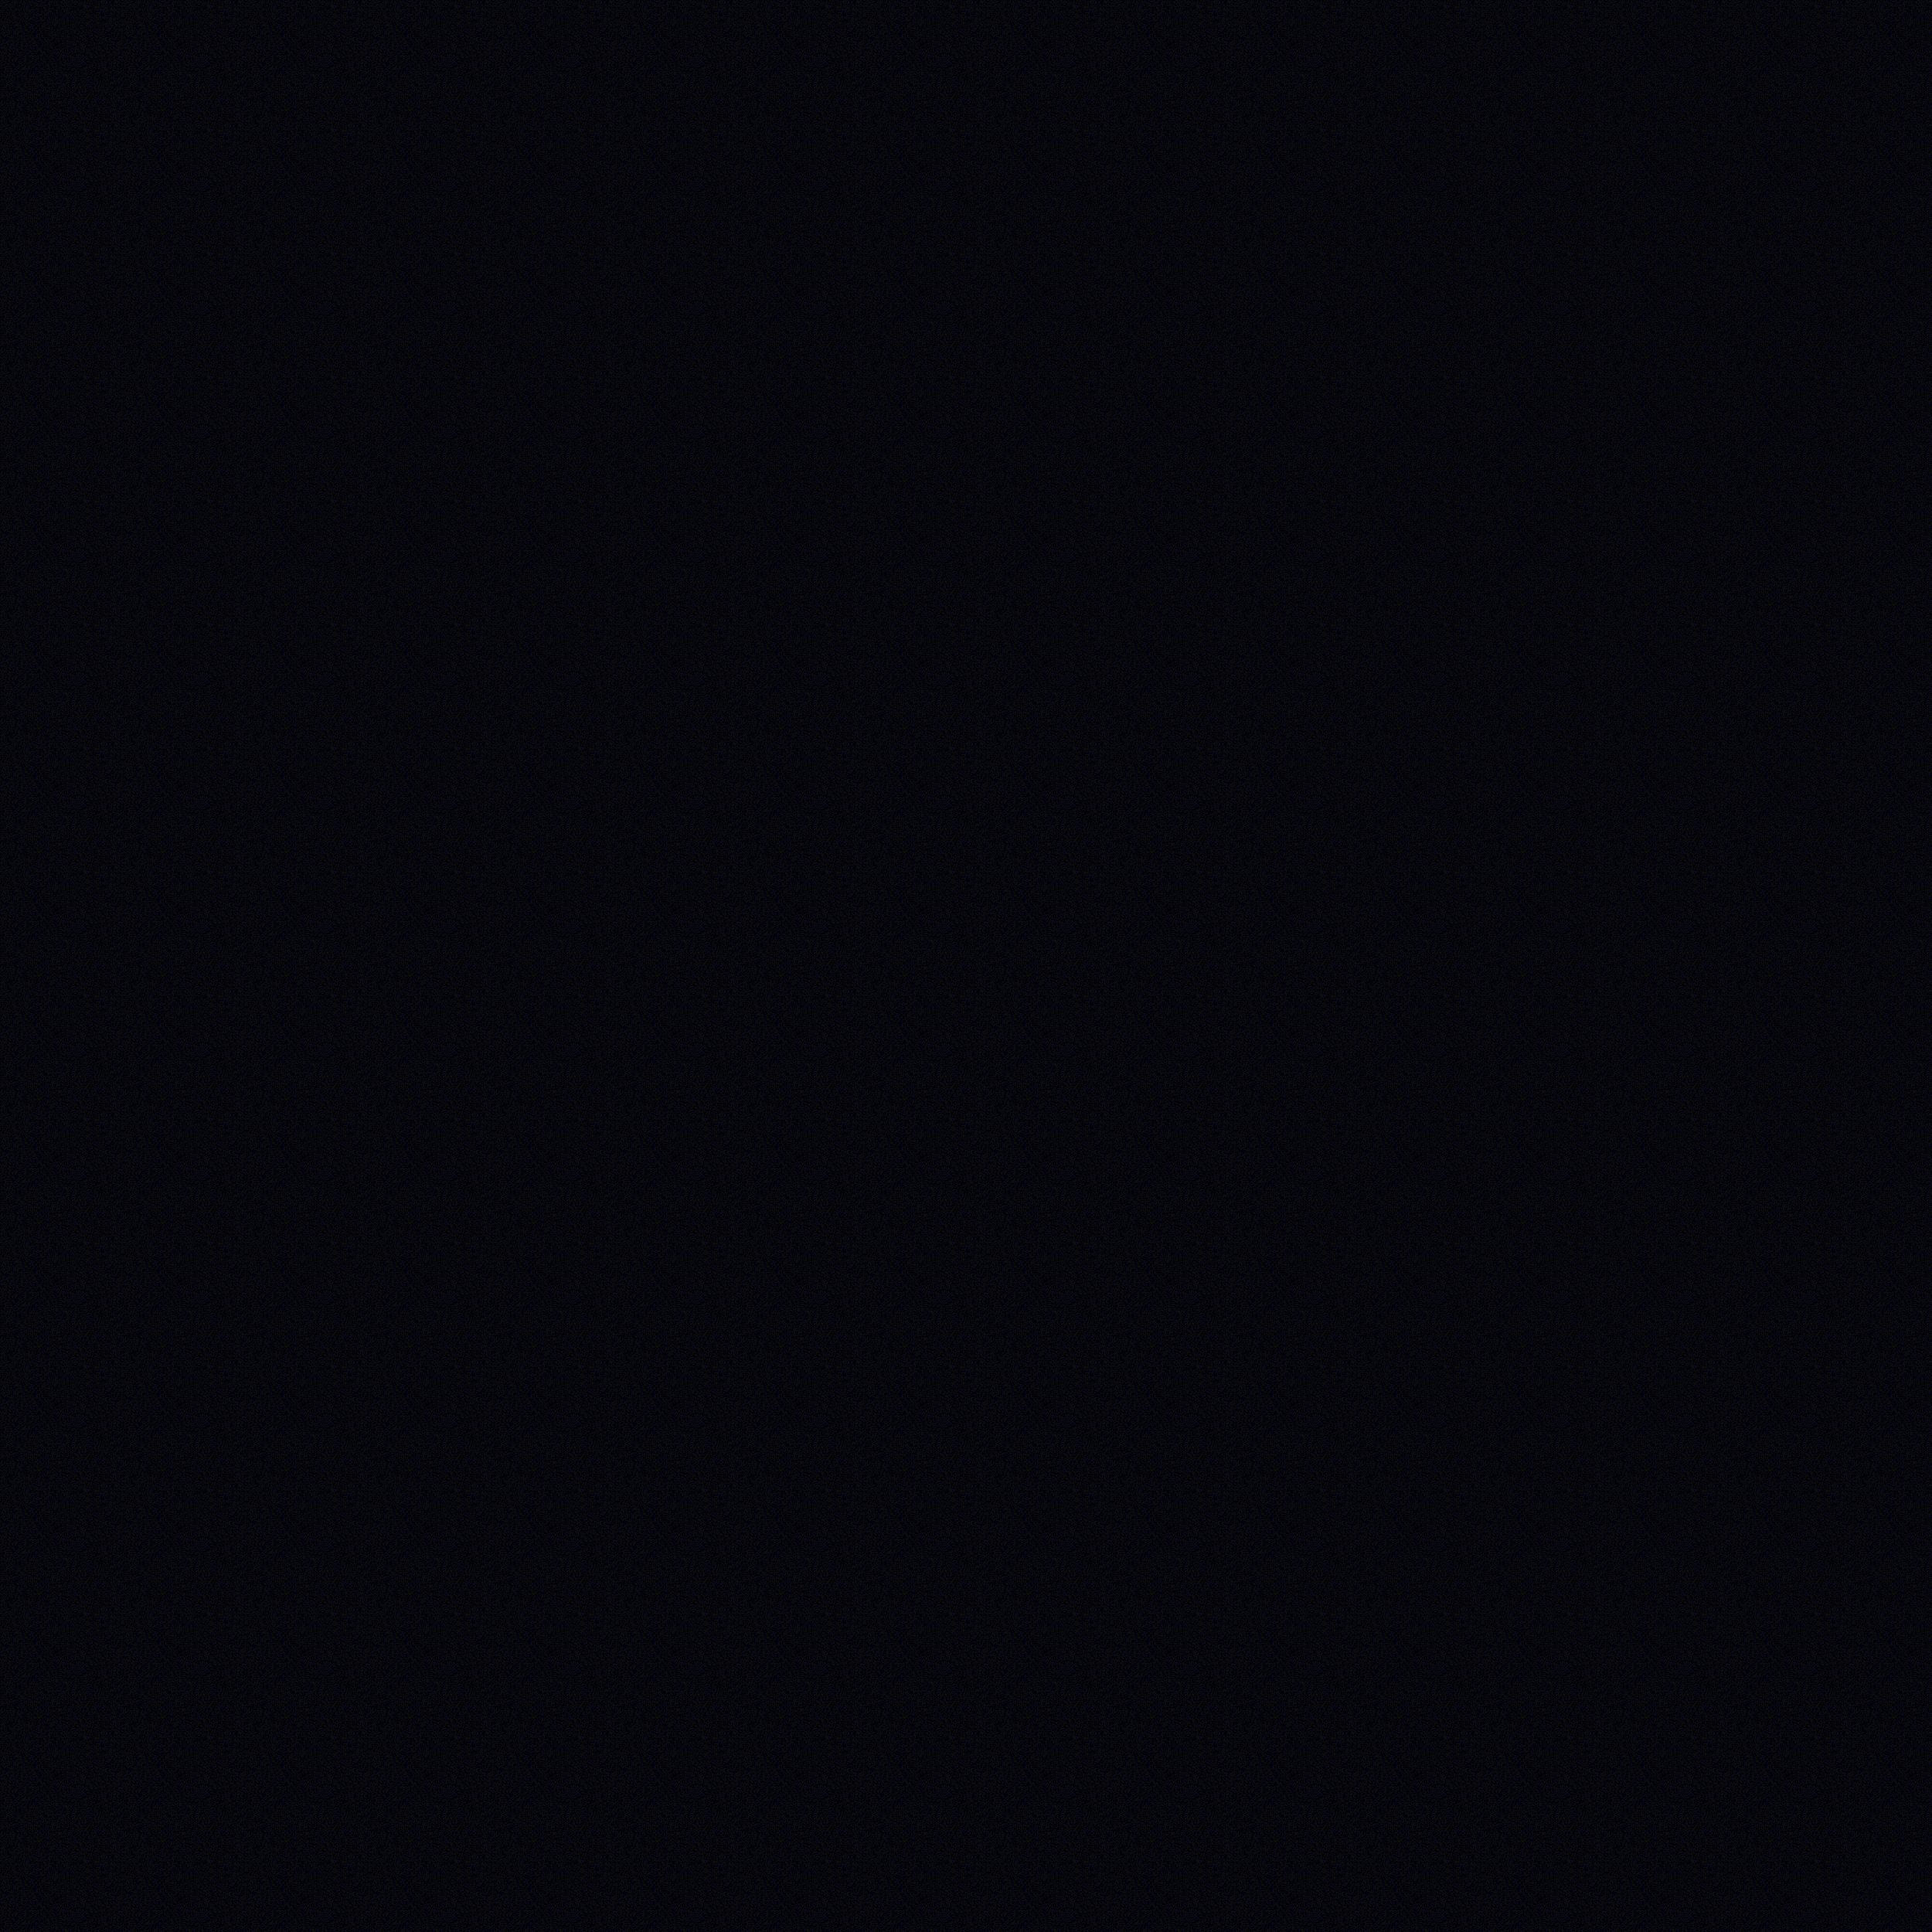
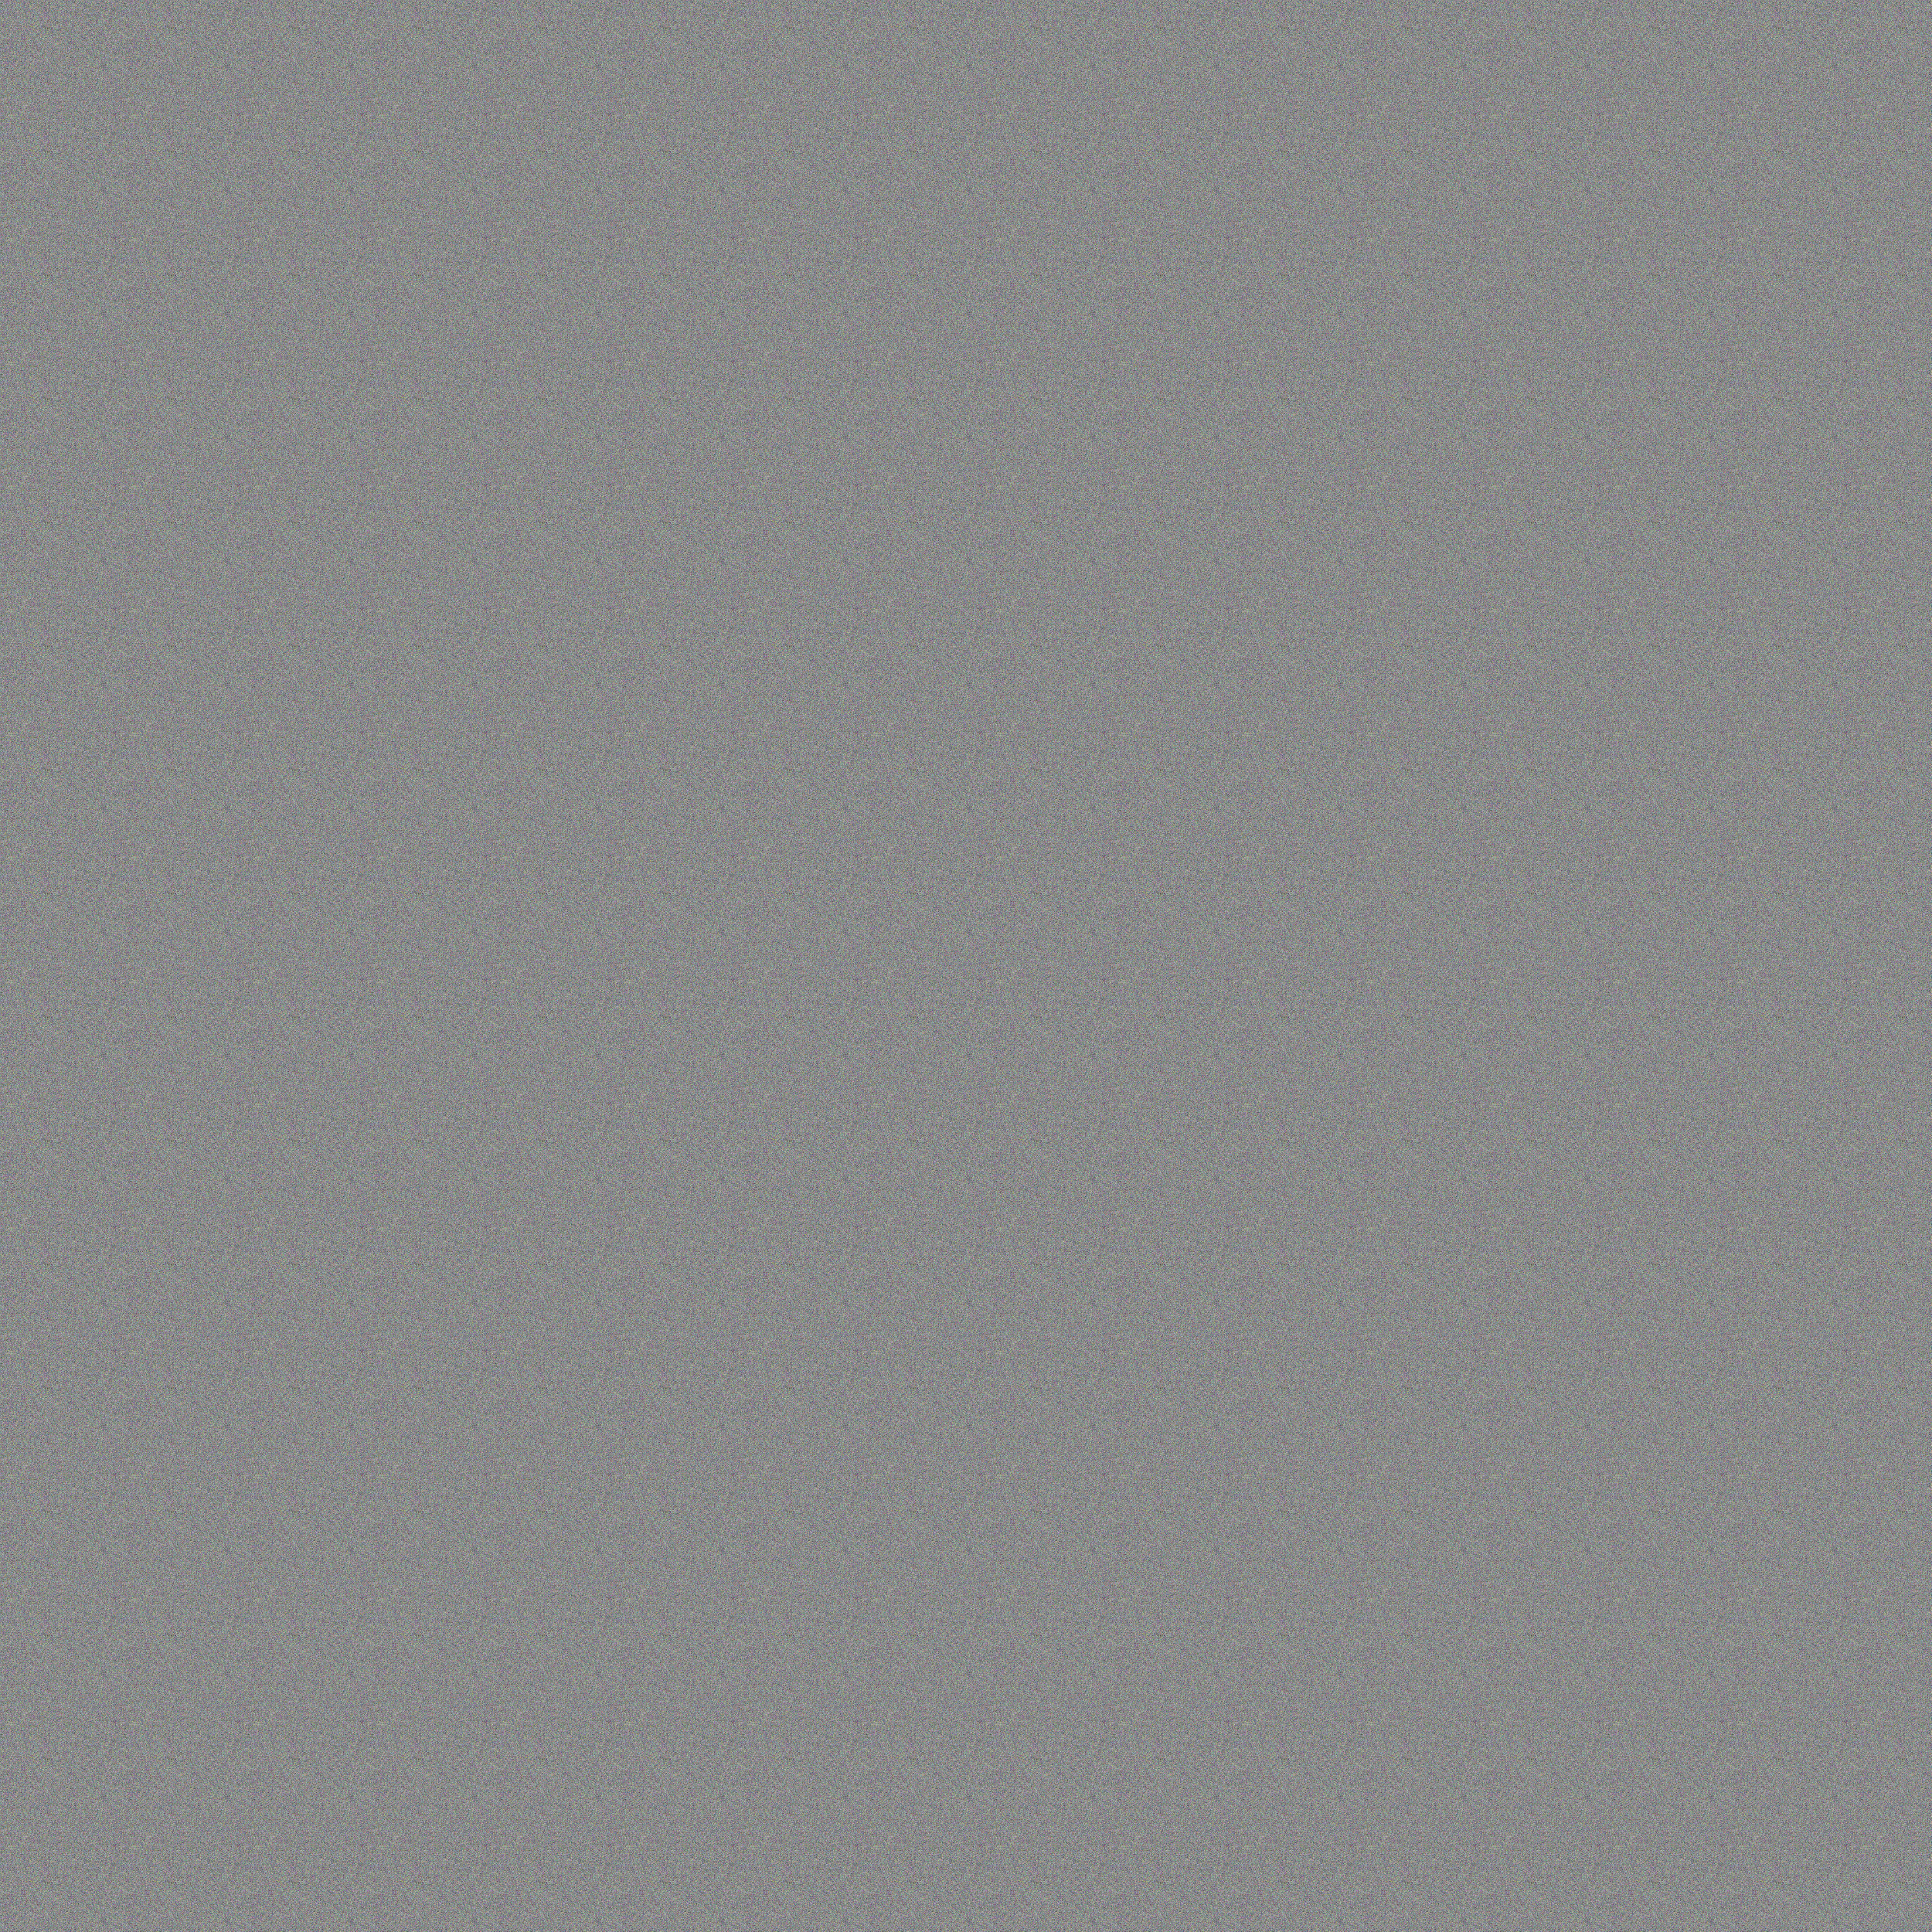
<svg xmlns="http://www.w3.org/2000/svg" xmlns:xlink="http://www.w3.org/1999/xlink" viewBox="0 0 1000 1000">
  <defs>
    <rect width="1000" height="1000" id="shape" />
    <filter id="noise">
      <feTurbulence type="fractalNoise" baseFrequency="4" numOctaves="2" result="turbulence" />
      <feComposite operator="in" in="turbulence" in2="SourceAlpha" result="composite" />
      <feColorMatrix in="composite" type="luminanceToAlpha" />
-       <feBlend in="SourceGraphic" in2="composite" mode="color-burn" />
+       <feBlend in="SourceGraphic" in2="composite" mode="color-dodge" />
    </filter>
    <mask id="gradient">
      <linearGradient id="fade" gradientTransform="rotate(90)">
        <stop offset="50%" stop-color="black" stop-opacity="0.5" />
        <stop offset="100%" stop-color="white" stop-opacity="1" />
      </linearGradient>
      <use href="#shape" fill="url(#fade)" />
    </mask>
  </defs>
-   <use xlink:href="#shape" fill="#16181d" filter="url(#noise)" />
+   <use xlink:href="#shape" fill="#1a2024" filter="url(#noise)" />
</svg>
